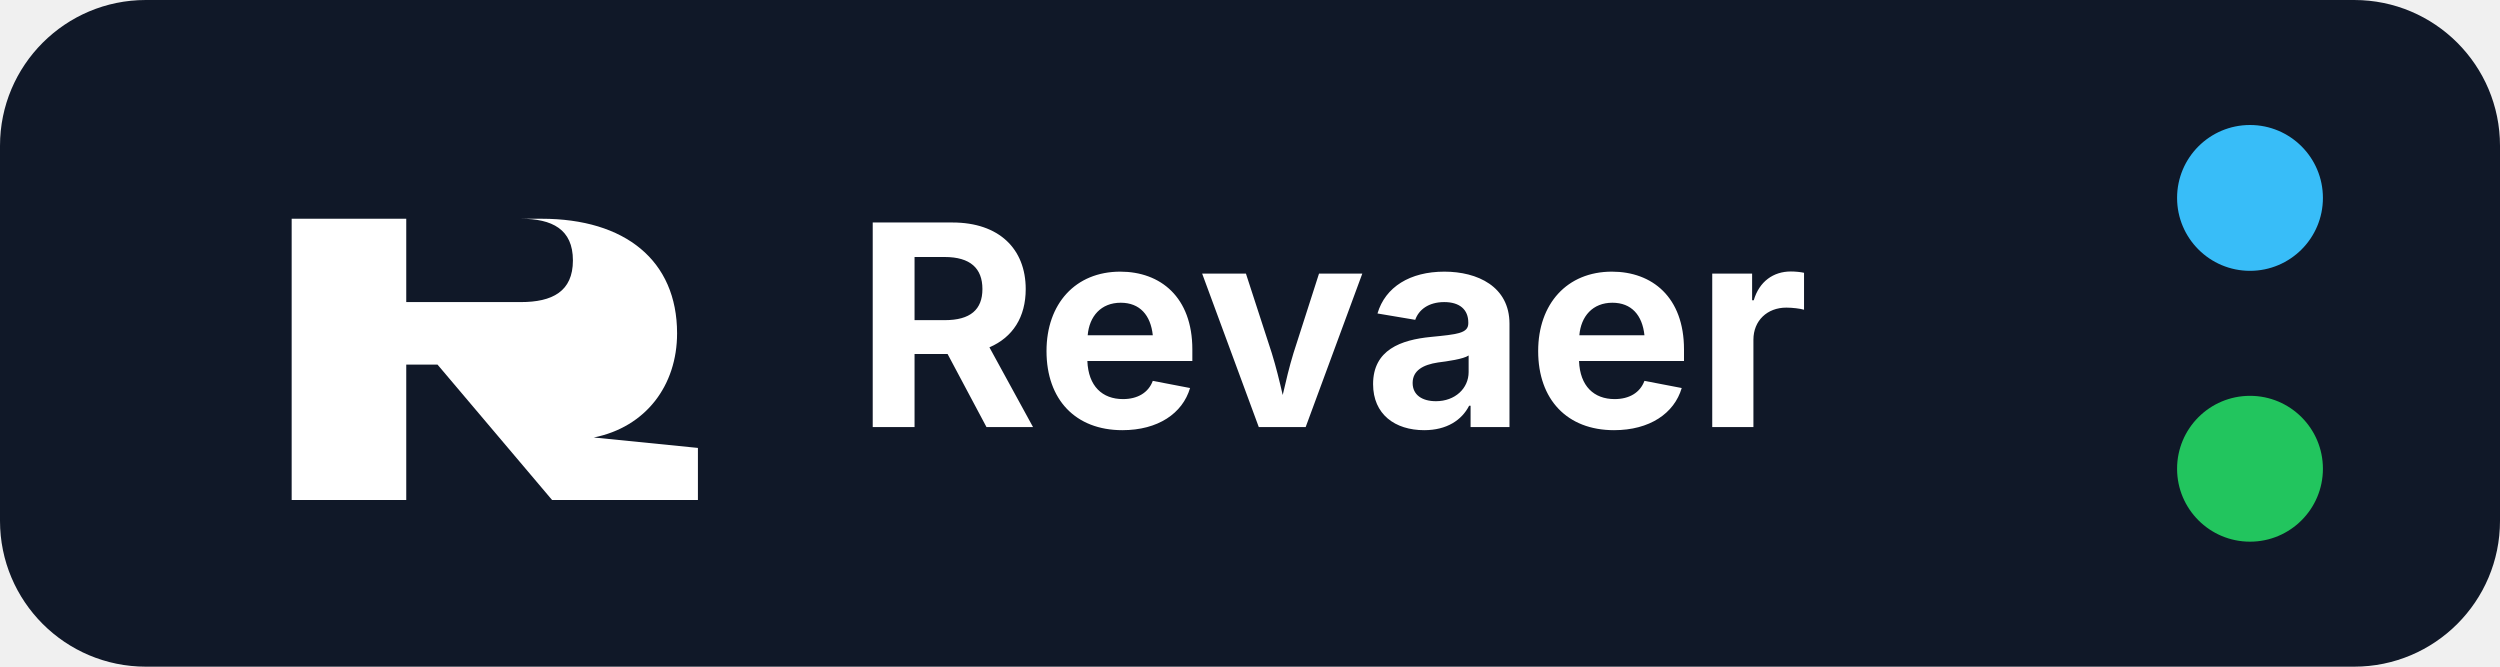
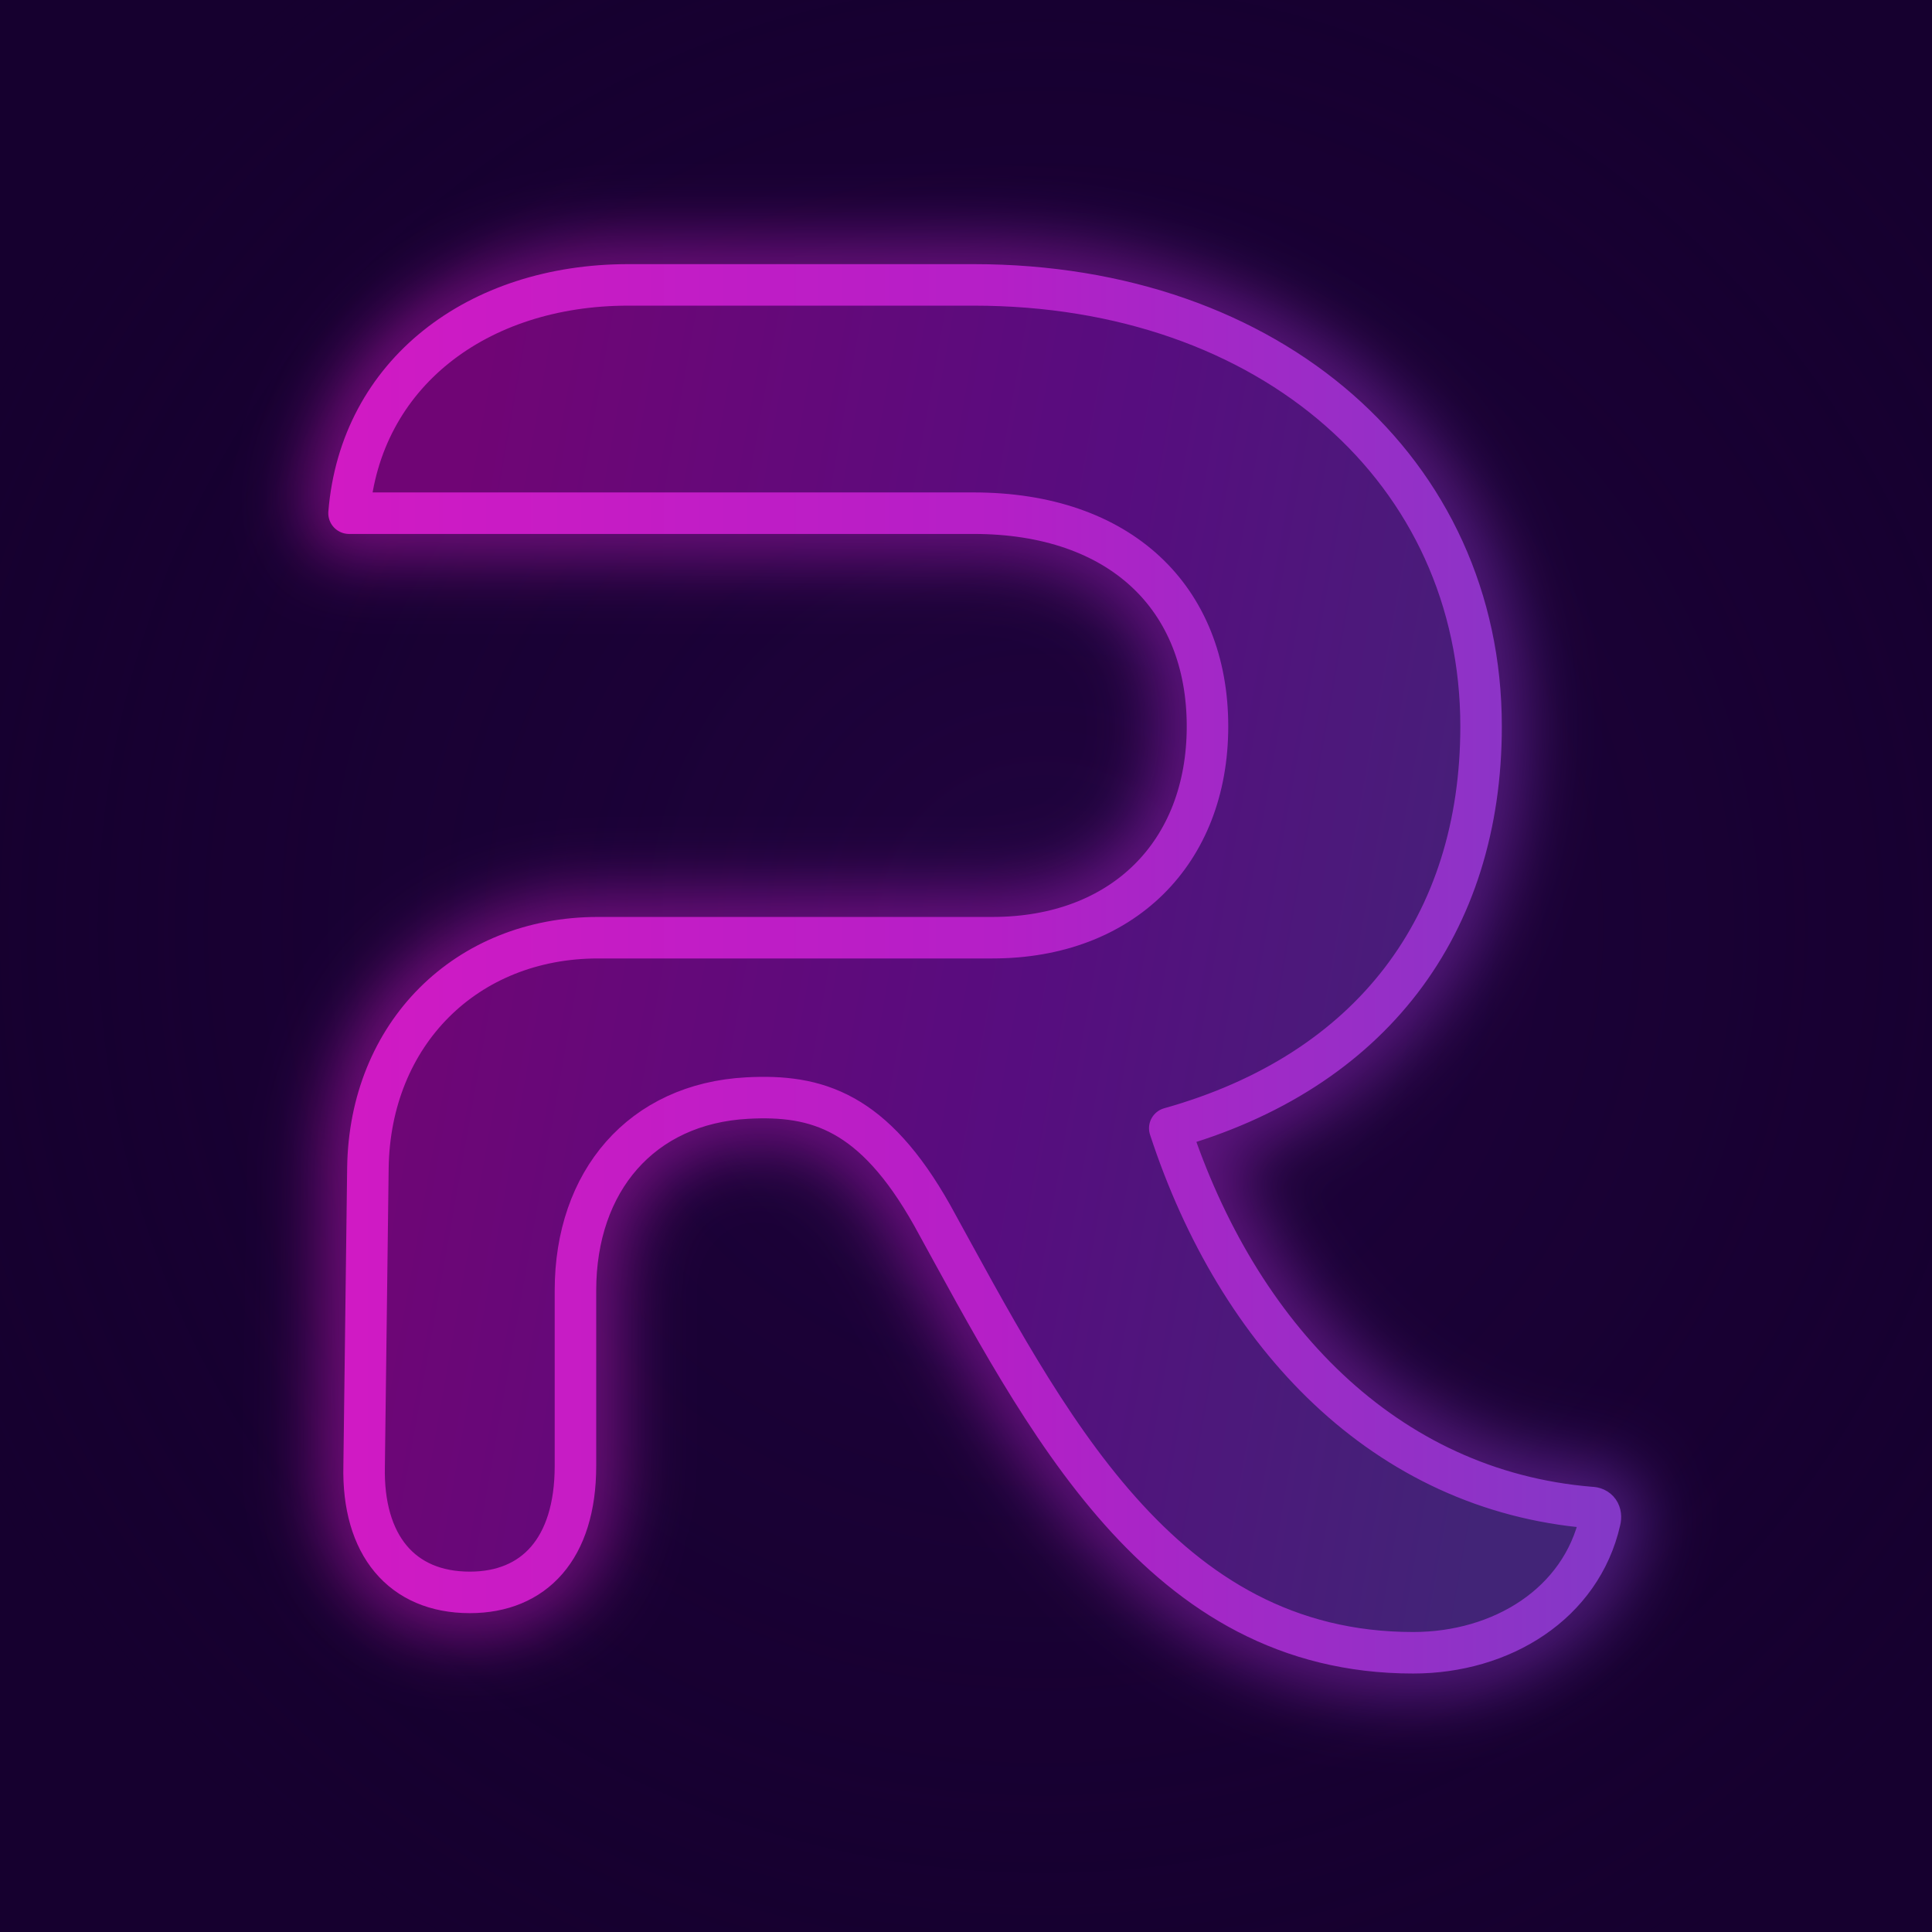
- <svg xmlns="http://www.w3.org/2000/svg" role="img" aria-label="Revaer" viewBox="0 0 240 64">
-   <rect width="240" height="64" rx="14" fill="#101828" />
-   <path d="M28 43V21h24c8 0 13 4 13 11 0 5-3 9-8 10l10 1v5H53L42 35h-3v13H28Zm11-22v8h11c3 0 5-1 5-4s-2-4-5-4H39Z" fill="#ffffff" />
-   <text x="82" y="41" fill="#ffffff" font-family="Inter, Arial, sans-serif" font-size="27" font-weight="700">Revaer</text>
-   <circle cx="216" cy="19" r="7" fill="#38bdf8" />
-   <circle cx="216" cy="45" r="7" fill="#22c55e" />
+ <svg xmlns="http://www.w3.org/2000/svg" role="img" aria-labelledby="revaer-logo-title" viewBox="0 0 1024 1024">
+   <defs>
+     <linearGradient id="revaer-purple-gradient" x1="176" y1="512" x2="852" y2="512" gradientUnits="userSpaceOnUse">
+       <stop offset="0" stop-color="#d11ac4" />
+       <stop offset="0.52" stop-color="#b51fc7" />
+       <stop offset="1" stop-color="#8438c7" />
+     </linearGradient>
+     <linearGradient id="revaer-purple-fill" x1="205" y1="470" x2="825" y2="580" gradientUnits="userSpaceOnUse">
+       <stop offset="0" stop-color="#700575" />
+       <stop offset="0.55" stop-color="#570d7f" />
+       <stop offset="1" stop-color="#422477" />
+     </linearGradient>
+     <radialGradient id="revaer-background-glow" cx="54%" cy="48%" r="62%">
+       <stop offset="0" stop-color="#2c0750" stop-opacity="0.48" />
+       <stop offset="0.7" stop-color="#1d013b" stop-opacity="0.22" />
+       <stop offset="1" stop-color="#16002f" stop-opacity="0" />
+     </radialGradient>
+     <filter id="revaer-brand-glow" x="-20%" y="-20%" width="140%" height="140%" color-interpolation-filters="sRGB">
+       <feGaussianBlur stdDeviation="17" />
+     </filter>
+   </defs>
+   <rect width="1024" height="1024" fill="#16002f" />
+   <rect width="1024" height="1024" fill="url(#revaer-background-glow)" />
+   <path d="M185 272C191 198 253 151 333 151H516C674 151 785 250 785 385C785 490 727 568 620 598C656 708 734 790 843 799C847 799 849 802 848 806C838 850 796 876 749 876C615 876 554 753 494 644C463 589 433 580 396 582C340 585 305 626 305 684V777C305 821 283 844 249 844C213 844 192 819 193 777L195 619C196 548 247 497 317 497H526C595 497 640 452 640 385C640 317 594 272 516 272Z" fill="none" stroke="url(#revaer-purple-gradient)" stroke-width="48" stroke-linecap="round" stroke-linejoin="round" opacity="0.5" filter="url(#revaer-brand-glow)" />
+   <path id="revaer-r-silhouette" data-revaer-brand="stylized-r-v1" d="M185 272C191 198 253 151 333 151H516C674 151 785 250 785 385C785 490 727 568 620 598C656 708 734 790 843 799C847 799 849 802 848 806C838 850 796 876 749 876C615 876 554 753 494 644C463 589 433 580 396 582C340 585 305 626 305 684V777C305 821 283 844 249 844C213 844 192 819 193 777L195 619C196 548 247 497 317 497H526C595 497 640 452 640 385C640 317 594 272 516 272Z" fill="url(#revaer-purple-fill)" stroke="url(#revaer-purple-gradient)" stroke-width="22" stroke-linecap="round" stroke-linejoin="round" />
</svg>
